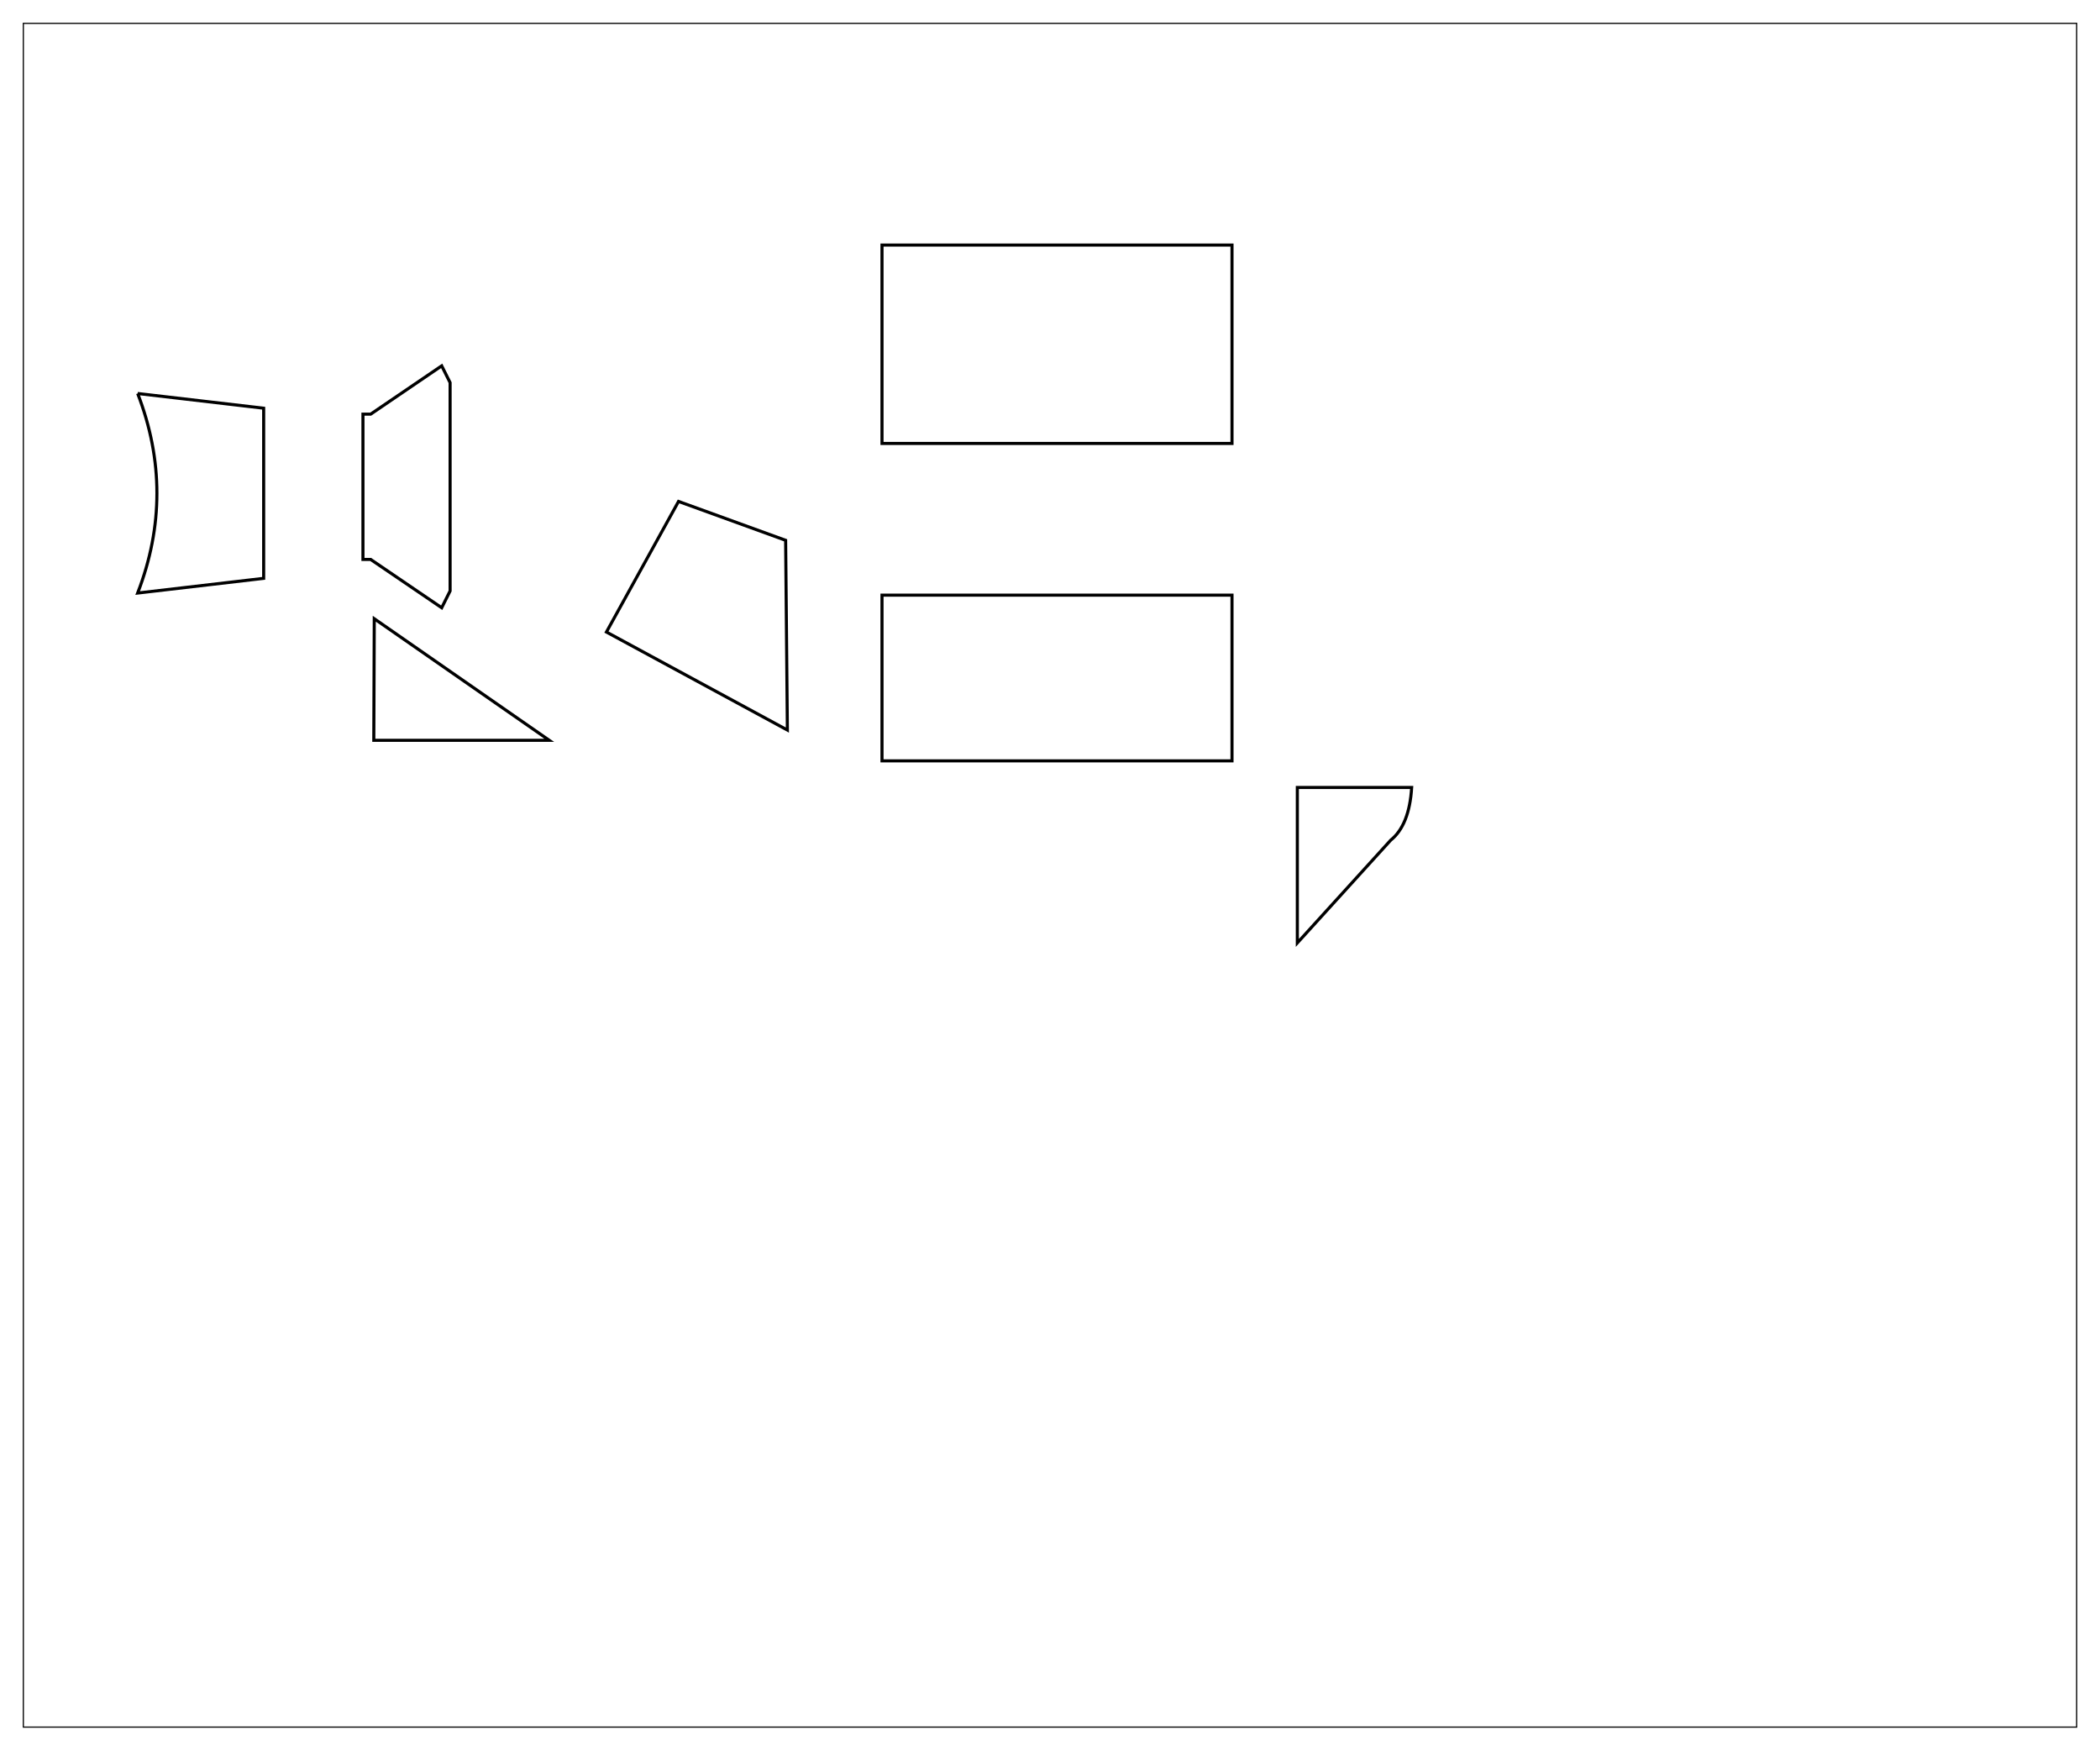
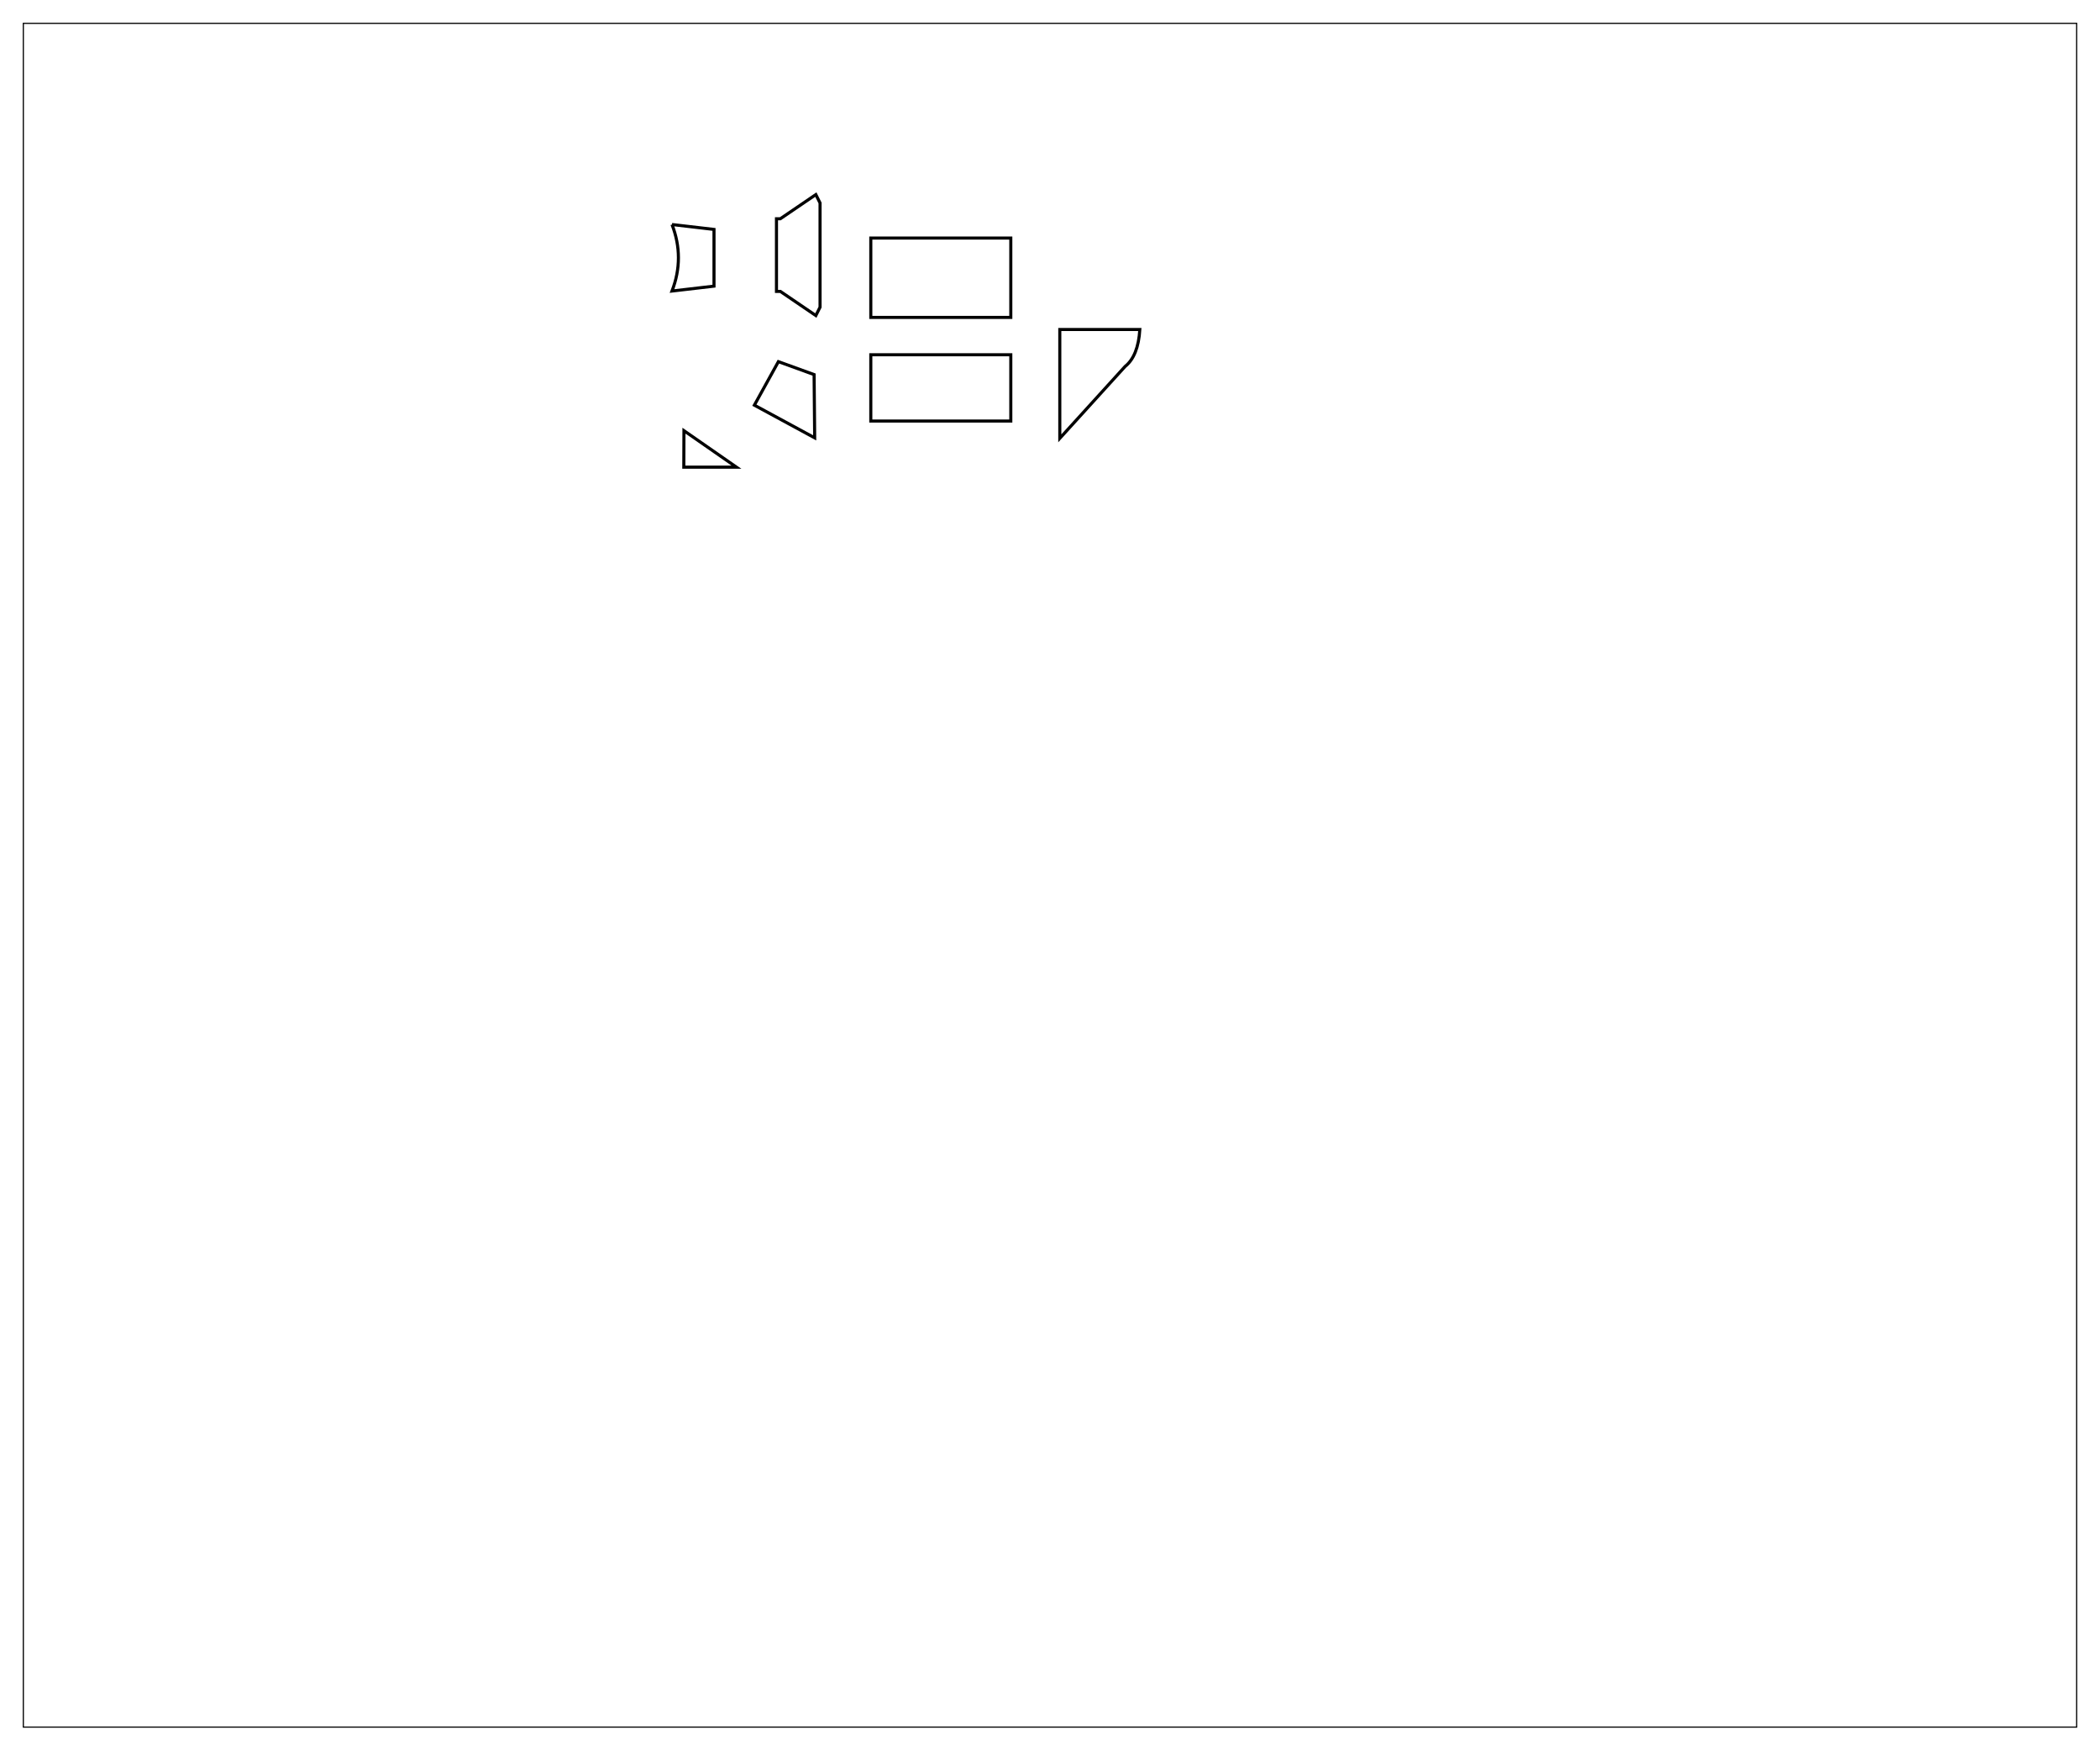
<svg xmlns="http://www.w3.org/2000/svg" width="180mm" height="150mm" viewBox="0 0 1800 1500" version="1.1">
  <style>
    :root {
      fill: none;
      stroke: black;
      stroke-width: 1;
    }
    path {
      vector-effect: non-scaling-stroke;
    }
    .dot {
      fill: black;
    }
    .hidden {
      display: none;
    }
  </style>
  <defs>
-     <g id="side">
+     <g id="side" transform="scale(0.08)">
      <path d="M 80 50 L 1580 50 L 1580 760 L 80 760 Z" />
    </g>
-     <g id="top">
+     <g id="top" transform="scale(0.08)">
      <path d="M 80 50 L 1580 50 L 1580 900 L 80 900 Z" />
    </g>
-     <g id="rear" transform="scale(0.4)">
+     <g id="rear" transform="scale(0.28)">
      <path d="M 30 437 L 30 770 L 230 550 Q 270 518, 275 437 Z" />
    </g>
-     <g id="wside1" transform="scale(0.2)">
+     <g id="wside1" transform="scale(0.06)">
      <path d="M 104 151 L 854 672 L 102 672 Z" />
    </g>
-     <g id="wside2" transform="scale(0.3)">
+     <g id="wside2" transform="scale(0.1)">
      <path d="M 66 472 L 272 99 L 578 210 L 583 752 Z" />
    </g>
-     <g id="ws" transform="scale(0.3)">
+     <g id="ws" transform="scale(0.1)">
      <path d="M 60 124 L 420 166 L 420 652 L 60 694 Q 170 409, 60 124" />
    </g>
-     <g id="wtop" transform="scale(0.3)">
+     <g id="wtop" transform="scale(0.15)">
      <path d="M 37 183 L 59 183 L 262 45 L 286 93 L 286 688 L 262 736 L 59 598 L 37 598 Z" />
    </g>
  </defs>
-   <g transform="translate(100 300)">
+   <g transform="translate(570 180)">
    <use href="#ws" />
  </g>
-   <g transform="translate(300 300)">
+   <g transform="translate(660 160)">
    <use href="#wtop" />
  </g>
-   <g transform="translate(300 500)">
+   <g transform="translate(580 360)">
    <use href="#wside1" />
  </g>
-   <g transform="translate(500 400)">
+   <g transform="translate(640 300)">
    <use href="#wside2" />
  </g>
-   <g transform="translate(740 200) scale(0.2)">
+   <g transform="translate(740 200)">
    <use href="#top" />
  </g>
-   <g transform="translate(740 500) scale(0.2)">
+   <g transform="translate(740 300)">
    <use href="#side" />
  </g>
-   <g transform="translate(1100 500)">
+   <g transform="translate(900 160)">
    <use href="#rear" />
  </g>
  <rect x="20" y="20" width="1760" height="1460" />
</svg>
